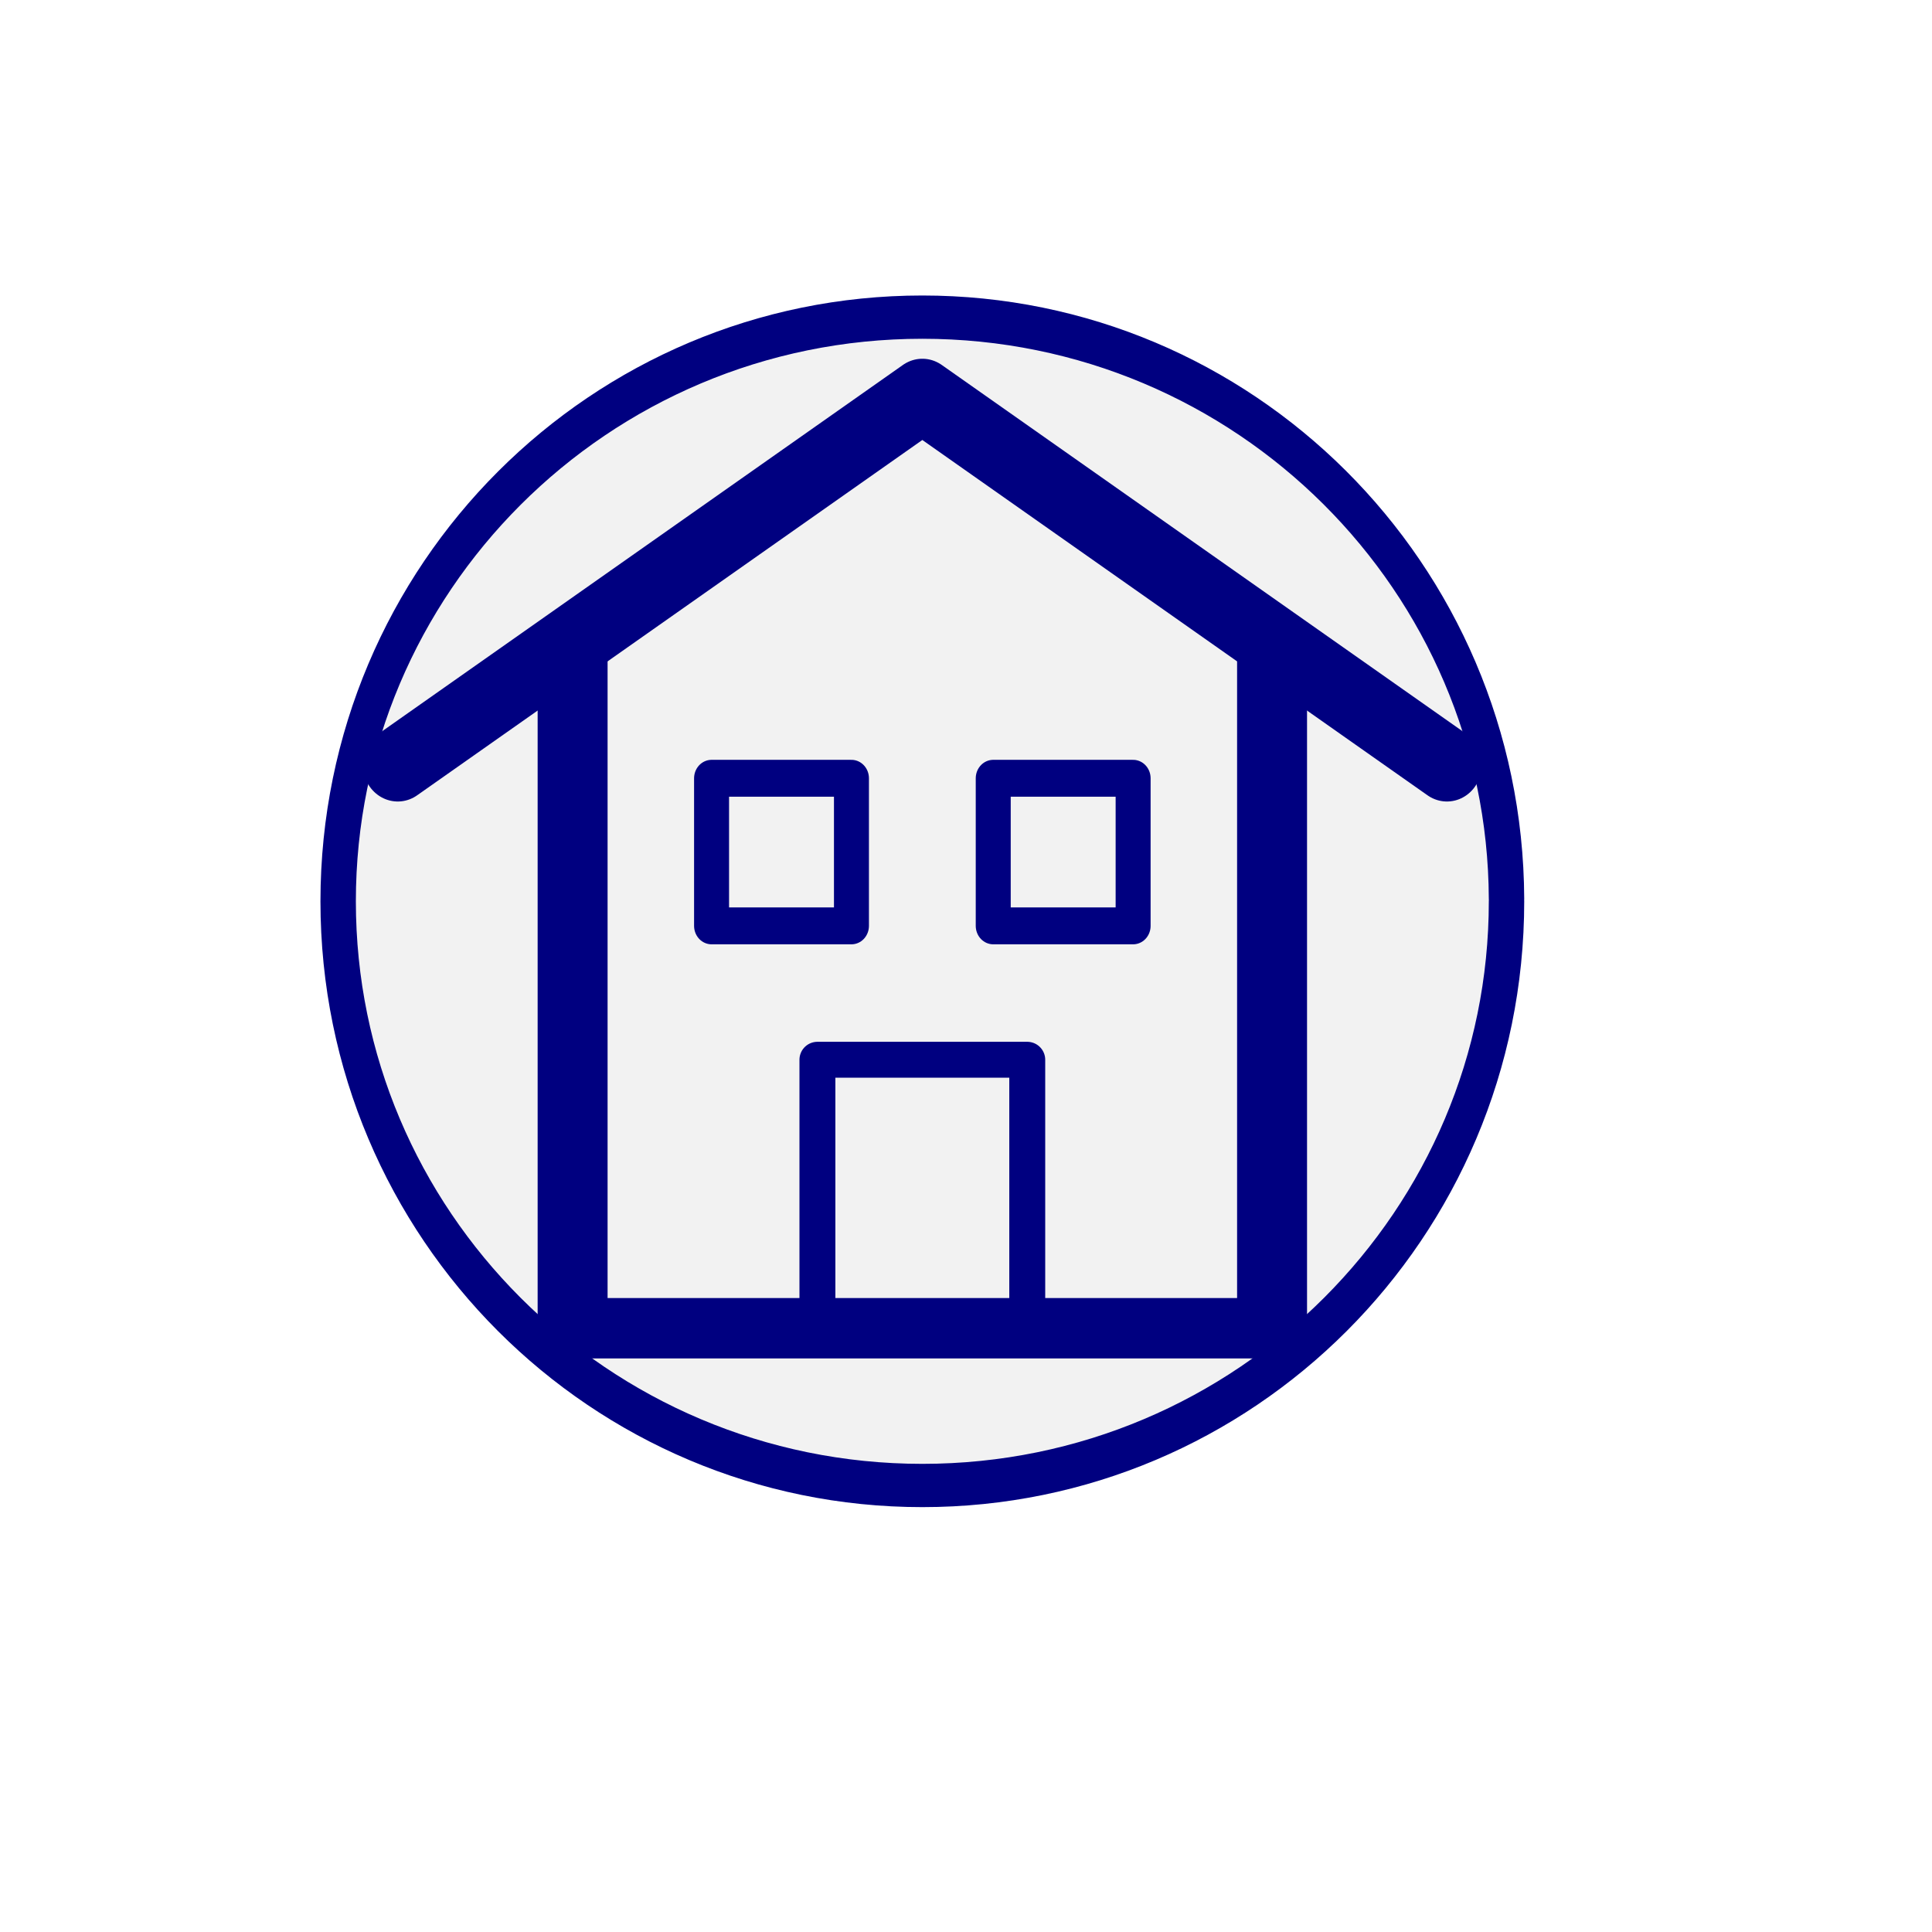
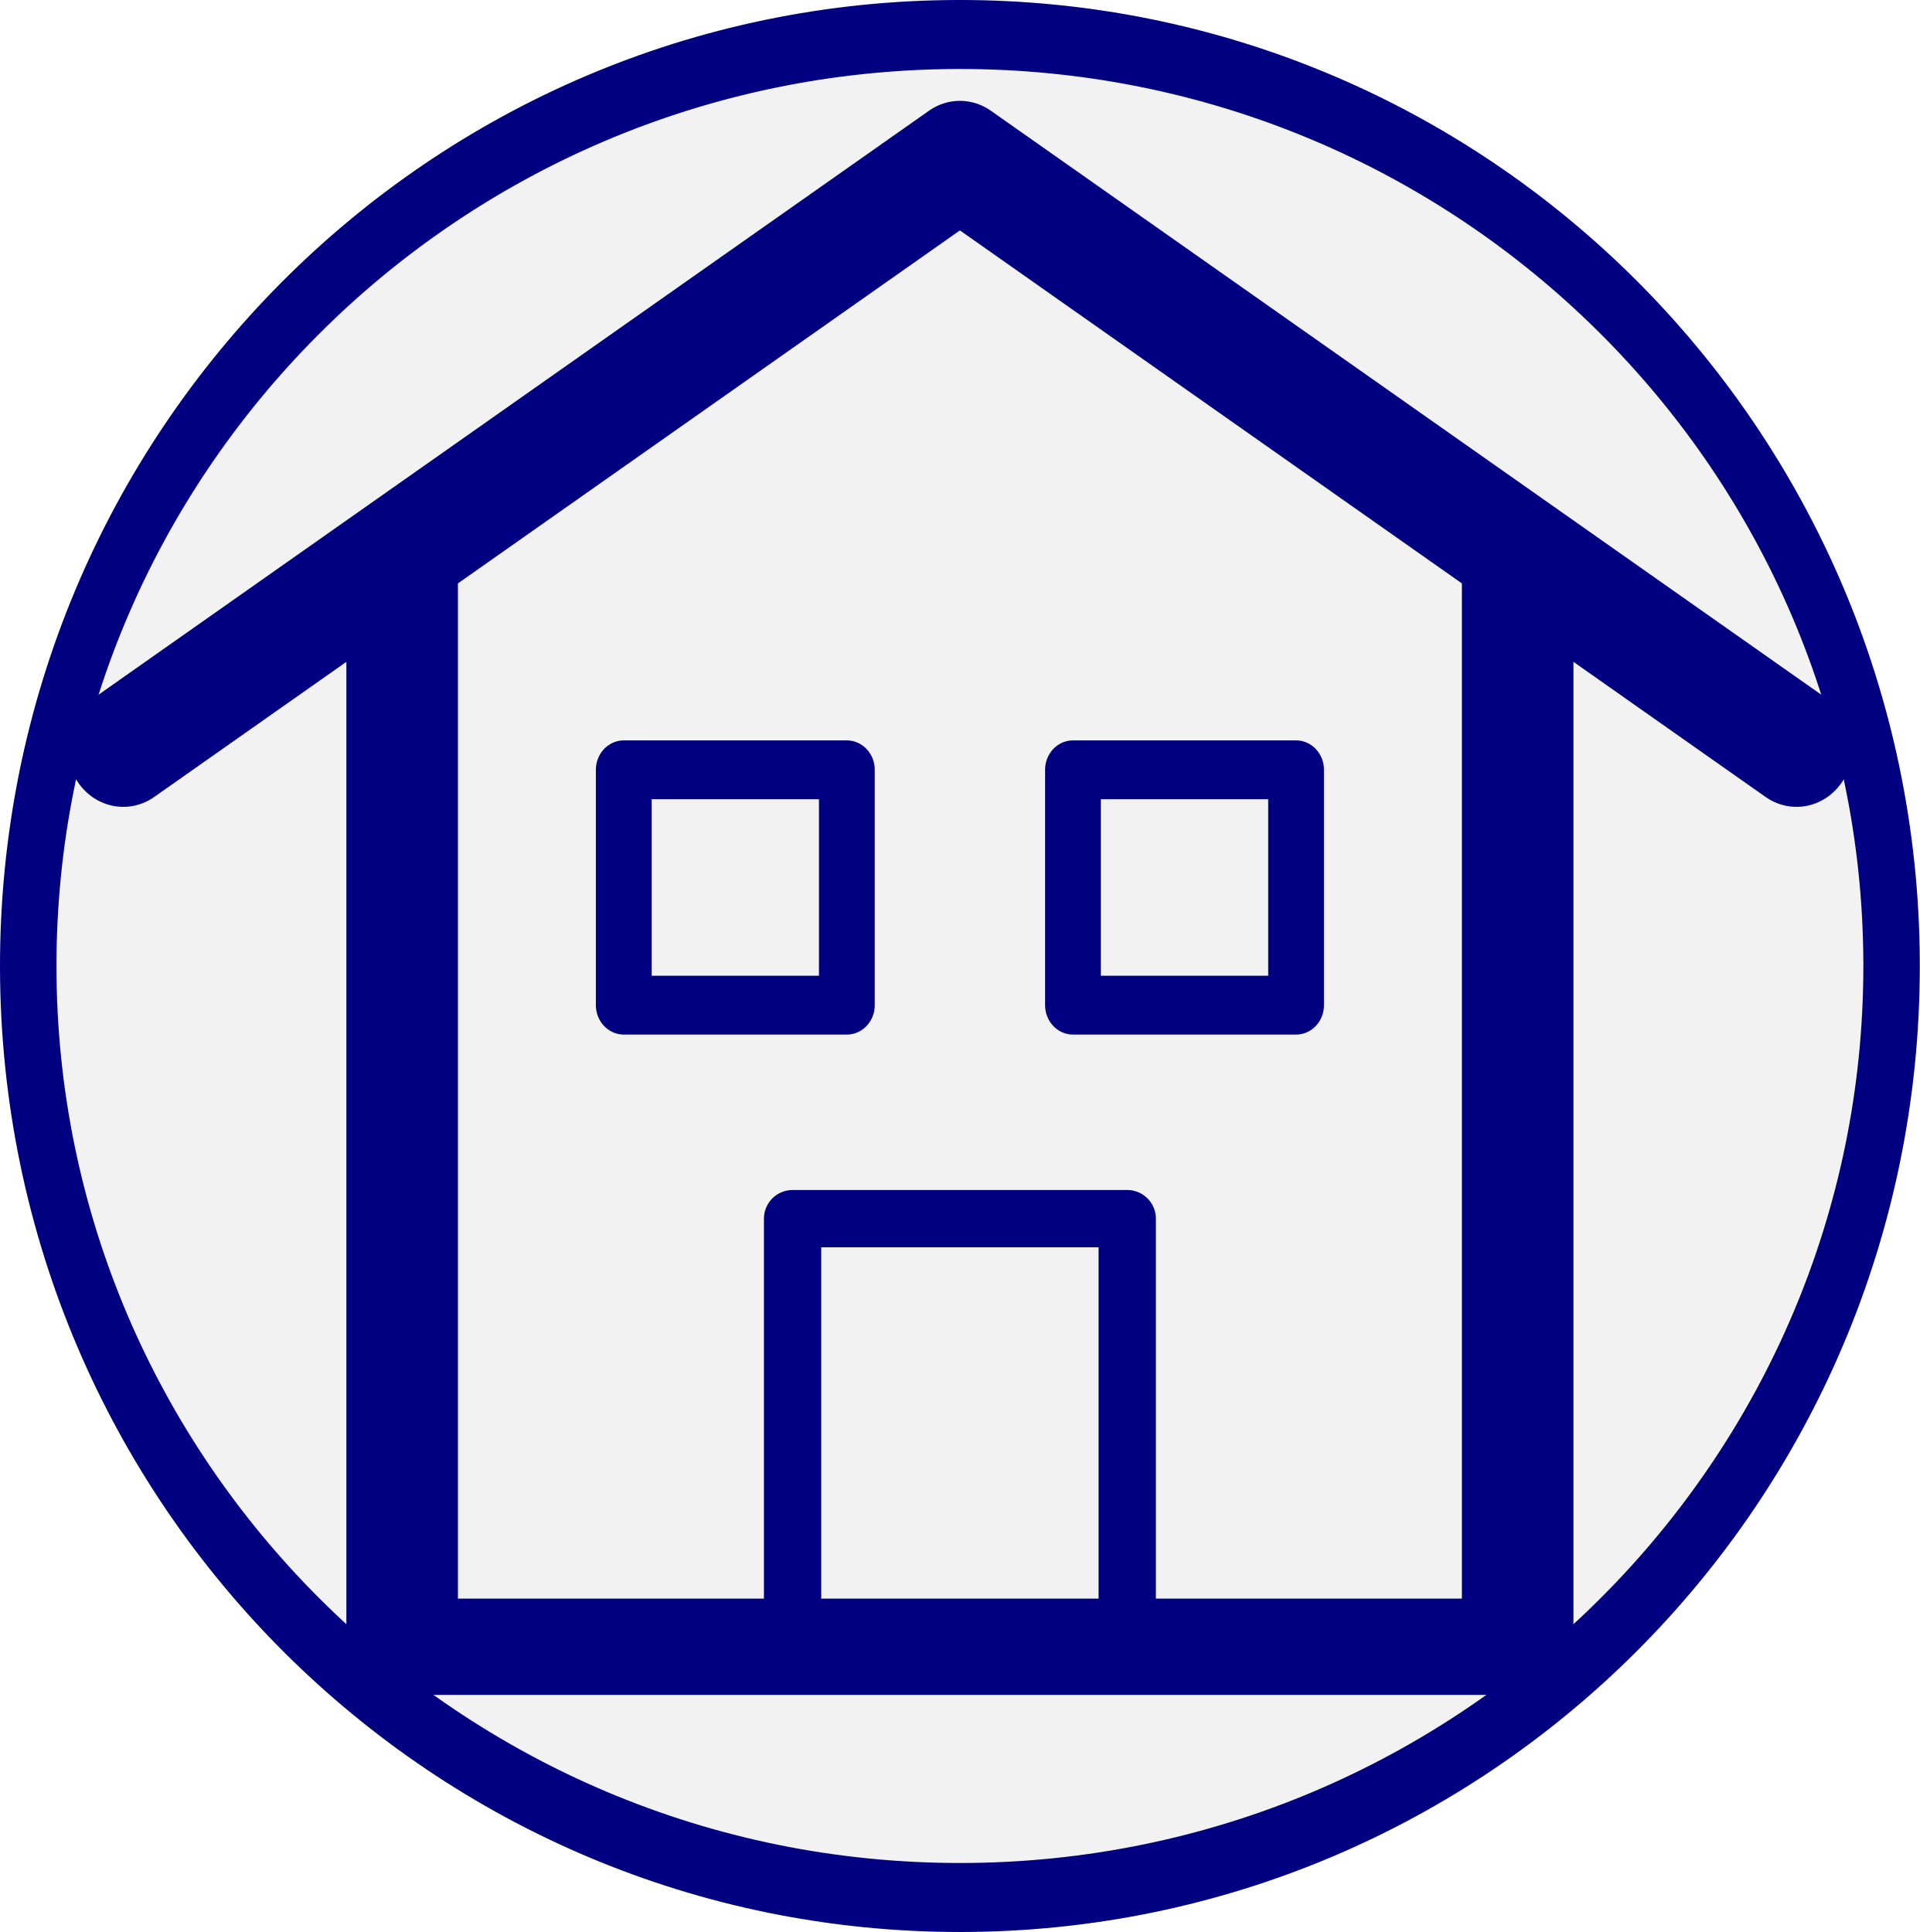
- <svg xmlns="http://www.w3.org/2000/svg" width="64" height="64" id="svg2" version="1.1">
+ <svg xmlns="http://www.w3.org/2000/svg" width="39.876" height="40.137" id="svg2" version="1.1">
  <defs id="defs4" />
-   <g id="layer1" transform="translate(0,-988.3622)">
-     <path style="fill:#f2f2f2;stroke:#000080;stroke-width:1;stroke-linecap:round;stroke-linejoin:round;stroke-miterlimit:4;stroke-opacity:1;stroke-dasharray:none;stroke-dashoffset:0" id="path3822" d="M 42,20.5 C 42,27.956 34.613,34 25.5,34 16.387,34 9,27.956 9,20.5 9,13.044 16.387,7 25.5,7 c 9.086,0 16.462,6.01 16.5,13.443" transform="matrix(1.17283,0,0,1.433459,0.6464082,988.8334)" />
+   <g id="layer1" transform="translate(-10.61546,-998.1509)">
+     <path id="path3822" style="fill:#f2f2f2;stroke:#000080;stroke-linecap:round;stroke-linejoin:round" transform="matrix(1.17283,0,0,1.433459,0.6464082,988.8334)" d="M 42,20.5 A 16.5,13.5 0 0 1 25.517,34 16.5,13.5 0 0 1 9,20.528 16.5,13.5 0 0 1 25.448,7 16.5,13.5 0 0 1 42,20.443" />
    <g id="g3039" style="stroke:#000080;stroke-width:2;stroke-linecap:round;stroke-linejoin:round;stroke-miterlimit:4;stroke-dasharray:none" transform="matrix(1.158513,0,0,1.222245,1.590758,-229.775)">
-       <path transform="translate(0,988.3622)" id="path3007" d="M 10,29 25,19 40,29" style="fill:none;stroke:#000080;stroke-width:2;stroke-linecap:round;stroke-linejoin:round;stroke-miterlimit:4;stroke-opacity:1;stroke-dasharray:none" />
-       <path transform="translate(0,988.3622)" id="path3009" d="m 15,26 0,18" style="fill:none;stroke:#000080;stroke-width:2;stroke-linecap:round;stroke-linejoin:round;stroke-miterlimit:4;stroke-opacity:1;stroke-dasharray:none" />
-       <path transform="translate(0,988.3622)" id="path3011" d="m 35,26 0,18" style="fill:none;stroke:#000080;stroke-width:2;stroke-linecap:round;stroke-linejoin:round;stroke-miterlimit:4;stroke-opacity:1;stroke-dasharray:none" />
+       <path transform="translate(0,988.3622)" id="path3007" d="M 10,29 25,19 40,29" style="fill:none;stroke:#000080;stroke-width:2;stroke-linecap:round;stroke-linejoin:round;stroke-miterlimit:4;stroke-dasharray:none;stroke-opacity:1" />
+       <path transform="translate(0,988.3622)" id="path3009" d="M 15,26 V 44" style="fill:none;stroke:#000080;stroke-width:2;stroke-linecap:round;stroke-linejoin:round;stroke-miterlimit:4;stroke-dasharray:none;stroke-opacity:1" />
+       <path transform="translate(0,988.3622)" id="path3011" d="M 35,26 V 44" style="fill:none;stroke:#000080;stroke-width:2;stroke-linecap:round;stroke-linejoin:round;stroke-miterlimit:4;stroke-dasharray:none;stroke-opacity:1" />
    </g>
-     <path style="fill:none;stroke:#000080;stroke-width:1.19;stroke-linecap:round;stroke-linejoin:round;stroke-miterlimit:4;stroke-opacity:1;stroke-dasharray:none" d="m 27.078,1032.024 0,-8.556 6.951,0 0,8.556" id="path3013" />
+     <path style="fill:none;stroke:#000080;stroke-width:1.19;stroke-linecap:round;stroke-linejoin:round;stroke-miterlimit:4;stroke-dasharray:none;stroke-opacity:1" d="m 27.078,1032.024 v -8.556 h 6.951 v 8.556" id="path3013" />
    <g id="g3035" transform="matrix(1.158513,0,0,1.222245,1.559727,-225.775)" style="stroke:#000080;stroke-width:1;stroke-linecap:round;stroke-linejoin:round;stroke-miterlimit:4;stroke-dasharray:none">
-       <path id="path3015" d="m 19,1014.46 0,4 4,0 0,-4 z" style="fill:none;stroke:#000080;stroke-width:1;stroke-linecap:round;stroke-linejoin:round;stroke-miterlimit:4;stroke-opacity:1;stroke-dasharray:none" />
-       <path id="path3015-3" d="m 27.054,1014.46 0,4 4,0 0,-4 z" style="fill:none;stroke:#000080;stroke-width:1;stroke-linecap:round;stroke-linejoin:round;stroke-miterlimit:4;stroke-opacity:1;stroke-dasharray:none" />
+       <path id="path3015" d="m 19,1014.46 v 4 h 4 v -4 z" style="fill:none;stroke:#000080;stroke-width:1;stroke-linecap:round;stroke-linejoin:round;stroke-miterlimit:4;stroke-dasharray:none;stroke-opacity:1" />
+       <path id="path3015-3" d="m 27.054,1014.46 v 4 h 4 v -4 z" style="fill:none;stroke:#000080;stroke-width:1;stroke-linecap:round;stroke-linejoin:round;stroke-miterlimit:4;stroke-dasharray:none;stroke-opacity:1" />
    </g>
-     <path style="fill:#000080;stroke:#000080;stroke-width:2;stroke-linecap:round;stroke-linejoin:round;stroke-opacity:1;stroke-miterlimit:4;stroke-dasharray:none" d="m 19,44 23,0" id="path3824" transform="translate(0,988.3622)" />
+     <path style="fill:#000080;stroke:#000080;stroke-width:2;stroke-linecap:round;stroke-linejoin:round;stroke-miterlimit:4;stroke-dasharray:none;stroke-opacity:1" d="M 19,44 H 42" id="path3824" transform="translate(0,988.3622)" />
  </g>
</svg>
